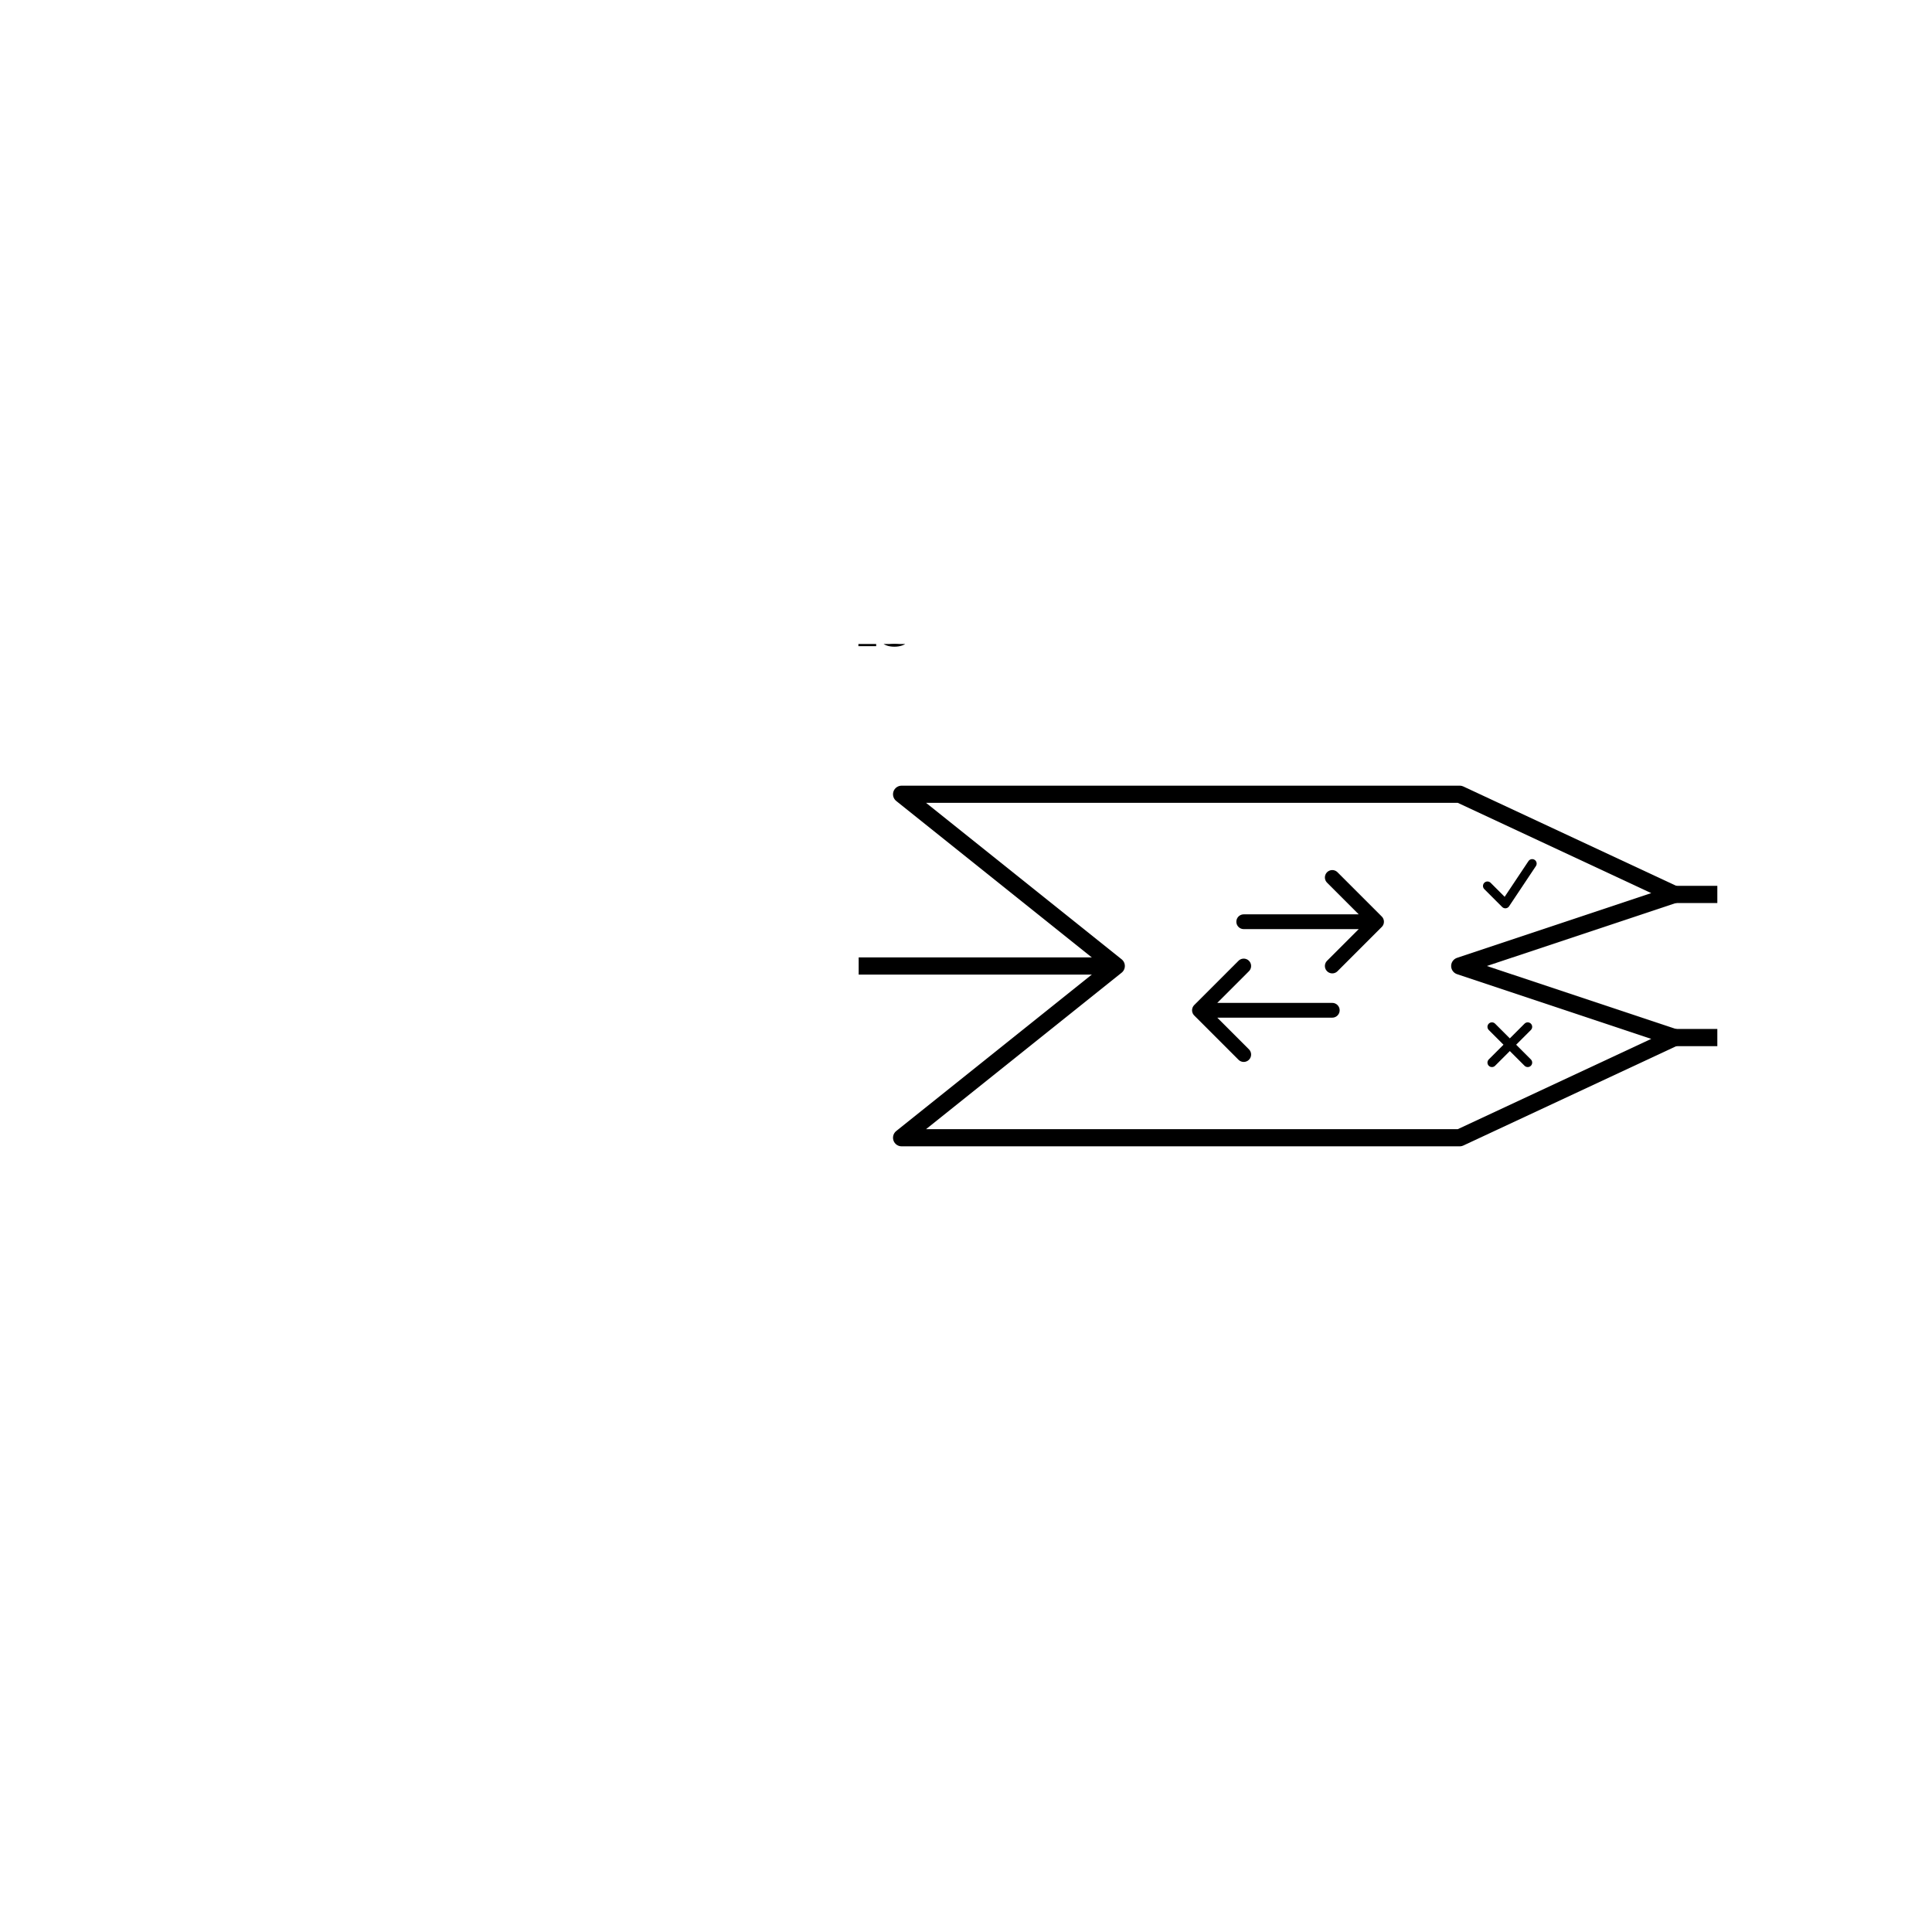
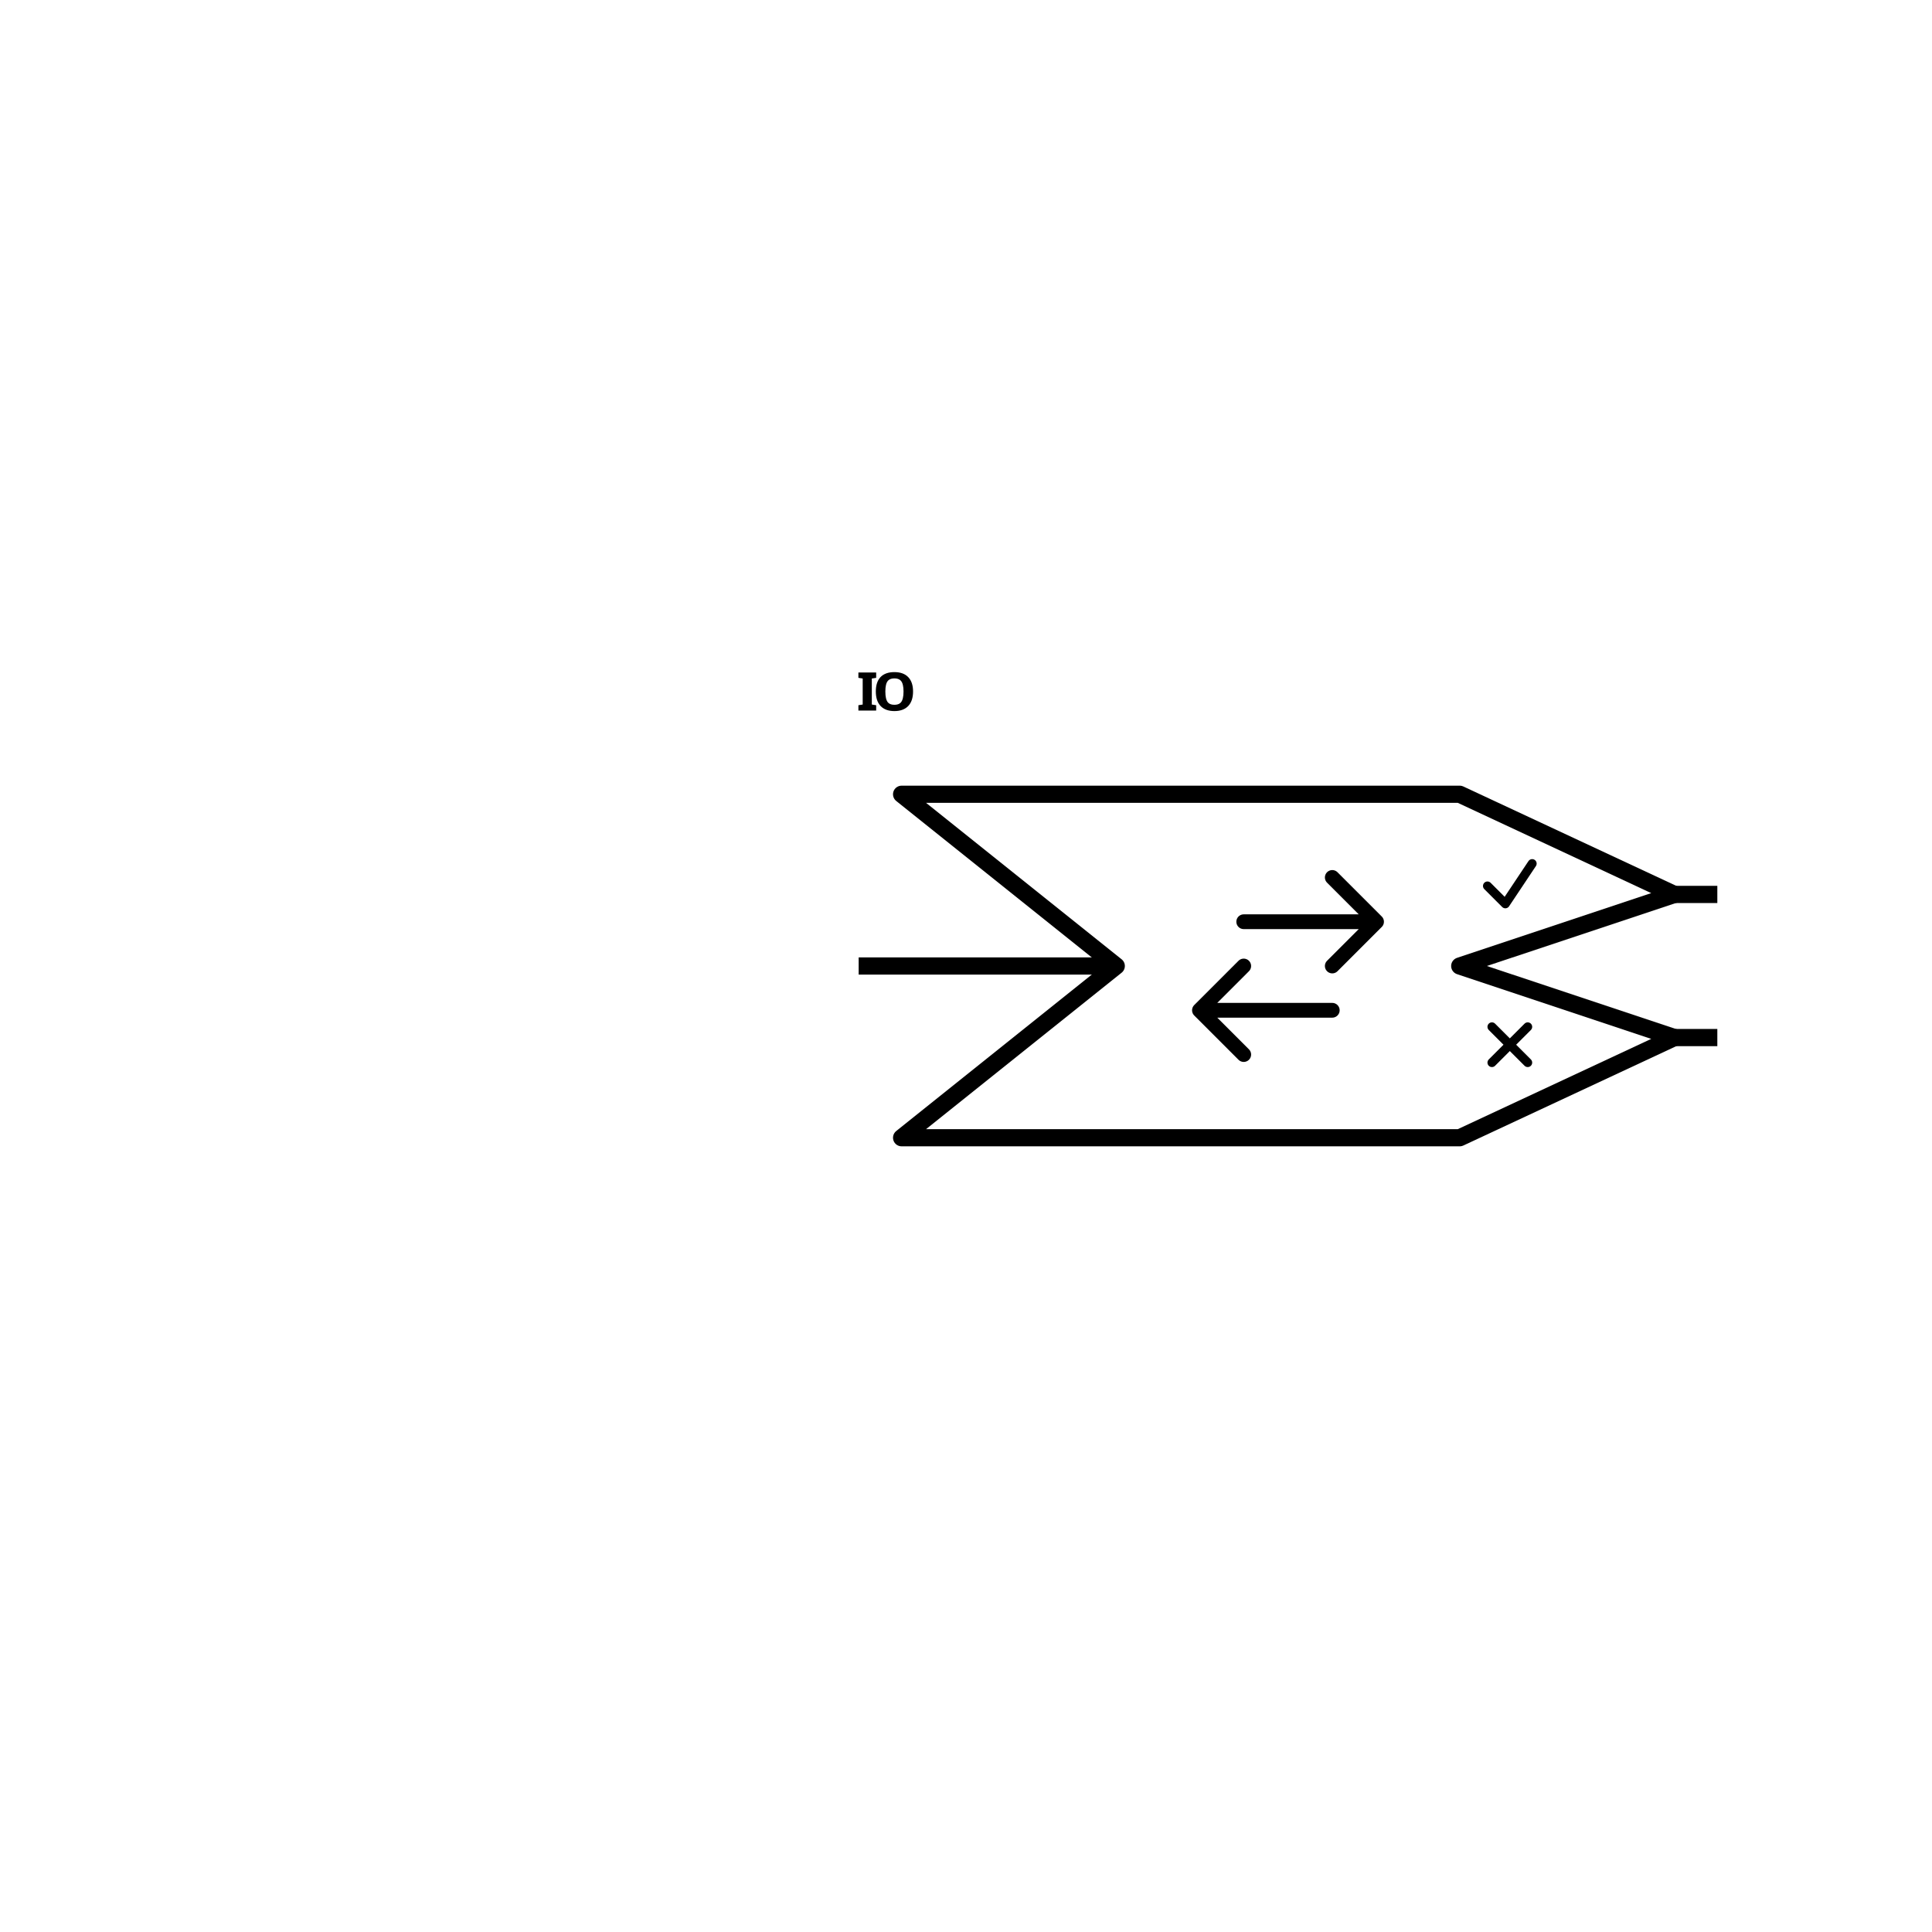
<svg xmlns="http://www.w3.org/2000/svg" width="600" height="600">
  <svg viewBox="0,0,200,150" x="100" y="200" height="200">
    <svg width="200" viewBox="0,0,200,100">
      <polygon stroke-linejoin="round" style="fill: transparent;" stroke="currentColor" stroke-width="4" points="10,10,140,10,190,33.333,140,50,190,66.667,140,90,10,90,60,50" />
      <line stroke="currentColor" stroke-width="4" x1="0" y1="50" x2="60" y2="50" />
      <line stroke="currentColor" stroke-width="4" x1="190" y1="33.333" x2="200" y2="33.333" />
      <line stroke="currentColor" stroke-width="4" x1="190" y1="66.667" x2="200" y2="66.667" />
      <svg height="16.667" width="33.333" x="135" y="22.5" viewBox="0,0,24,24" stroke-width="3" stroke="currentColor" fill="none">
        <path stroke-linecap="round" stroke-linejoin="round" d="m4.5,12.75,6,6,9-13.5" />
      </svg>
      <svg height="16.667" width="33.333" x="135" y="60" viewBox="0,0,24,24" stroke-width="3" stroke="currentColor" fill="none">
        <path stroke-linecap="round" stroke-linejoin="round" d="M6,18,18,6M6,6l12,12" />
      </svg>
    </svg>
-     <text stroke="currentColor" x="0" y="1rem" font-size="1rem">IO</text>
+     <text stroke="currentColor" x="0" y="15" font-size="1rem">IO</text>
    <svg height="55" width="80" x="60" y="47.5" viewBox="0,0,24,24" stroke-width="1.5" stroke="currentColor" fill="none">
      <path stroke-linecap="round" stroke-linejoin="round" d="M7.5,21,3,16.5m0,0L7.5,12M3,16.5h13.5m0-13.5L21,7.5m0,0L16.5,12M21,7.5H7.5" />
    </svg>
  </svg>
</svg>
